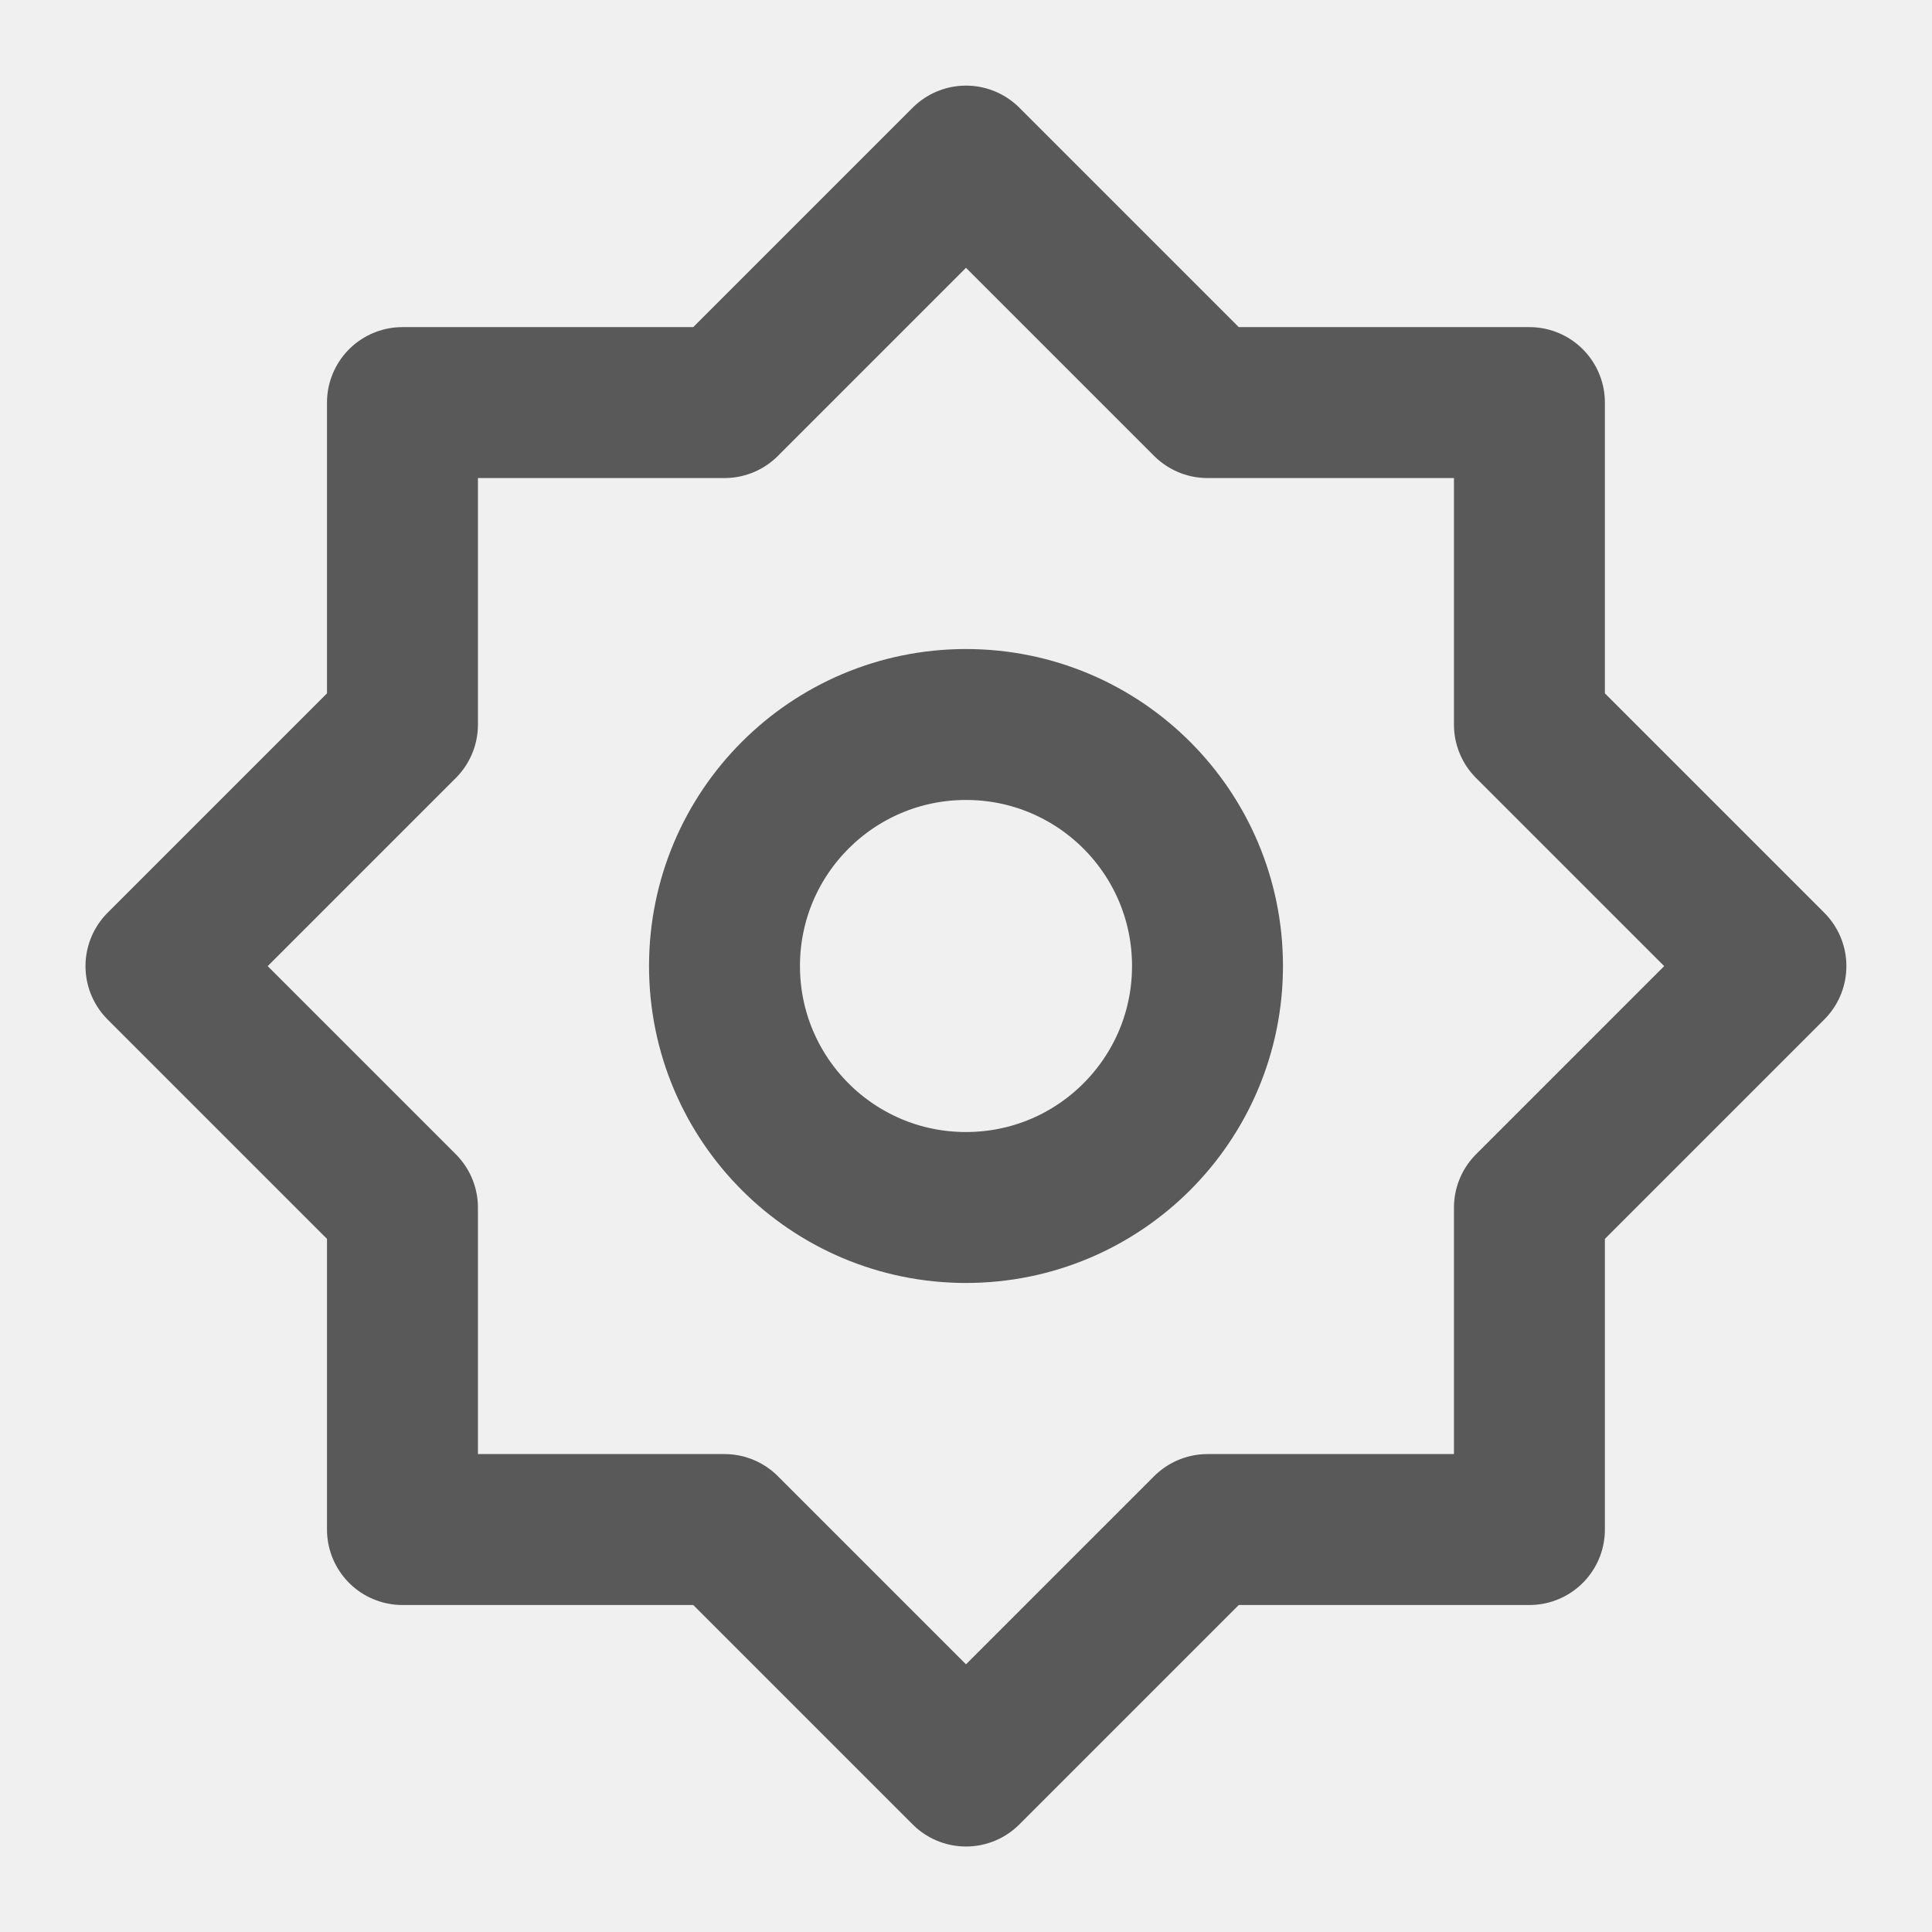
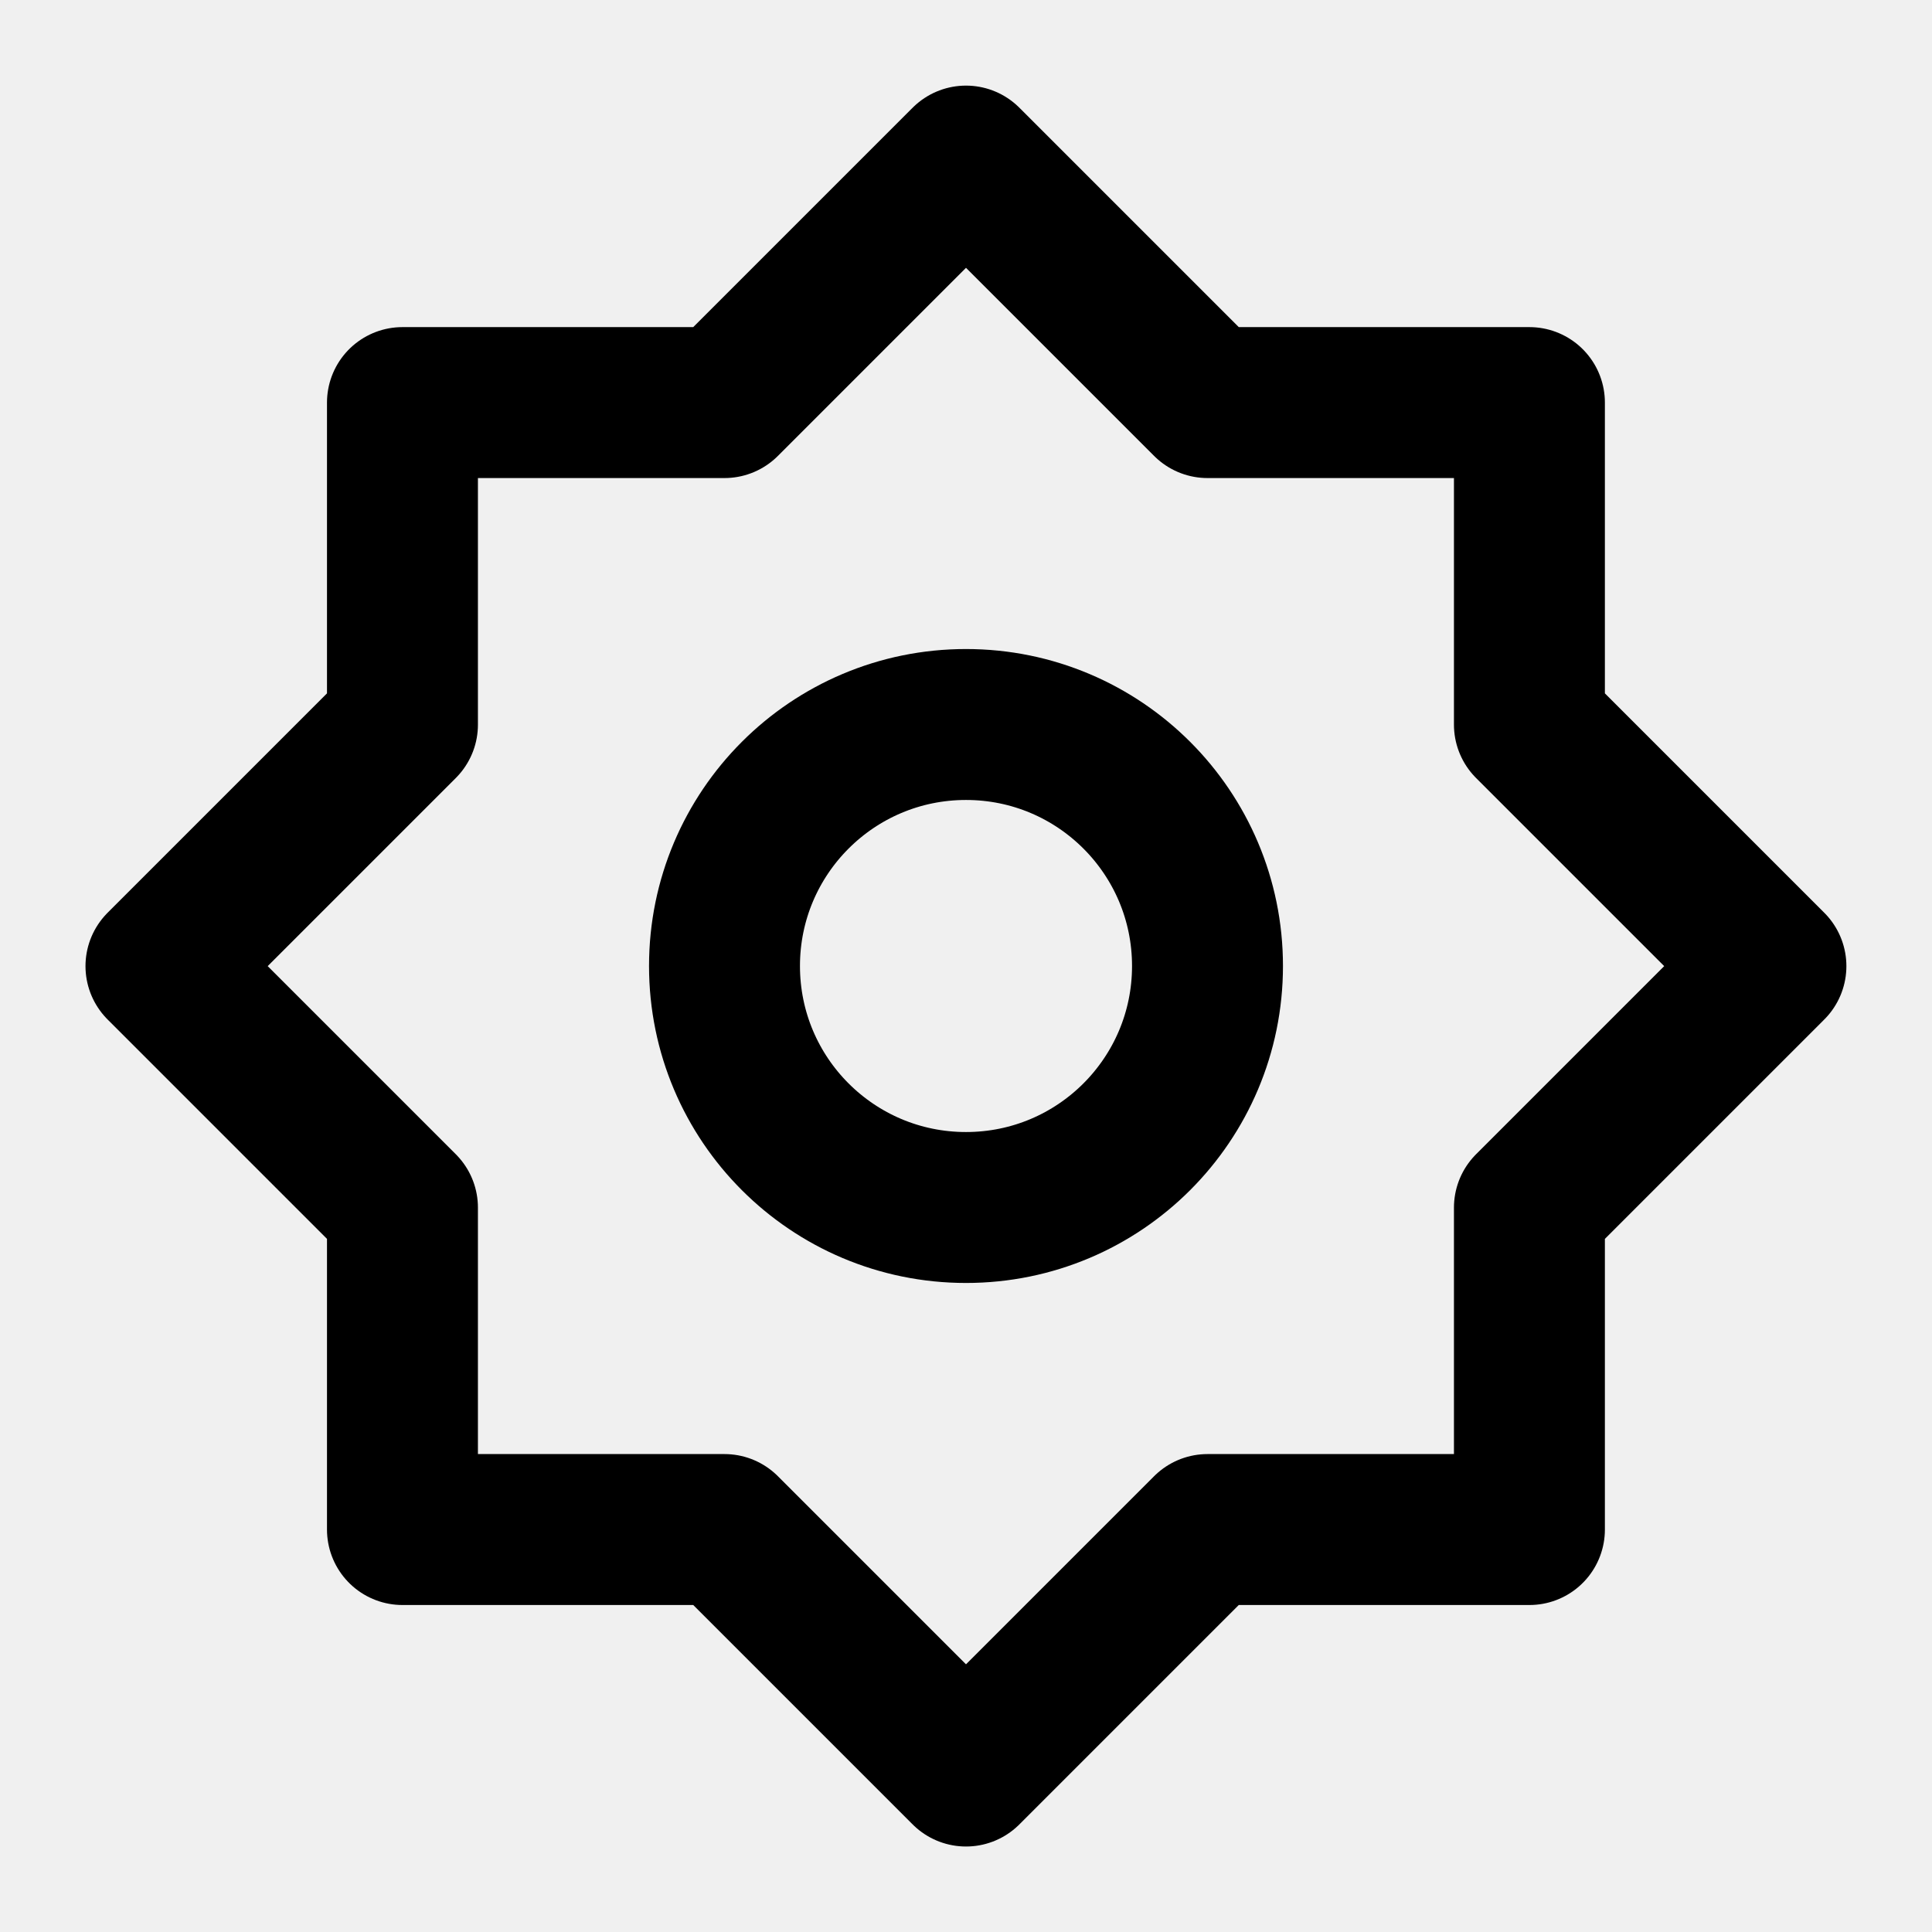
<svg xmlns="http://www.w3.org/2000/svg" width="16" height="16" viewBox="0 0 16 16" fill="none">
  <g clip-path="url(#clip0_249_3052)">
-     <path d="M8 1.334L6 3.334H3.333V6.001L1.333 8.001L3.333 10.001V12.667H6L8 14.667L10 12.667H12.666V10.001L14.666 8.001L12.666 6.001V3.334H10L8 1.334Z" stroke="#595959" stroke-width="1.25" stroke-linejoin="round" />
-     <path d="M8 10C9.105 10 10 9.105 10 8C10 6.895 9.105 6 8 6C6.895 6 6 6.895 6 8C6 9.105 6.895 10 8 10Z" stroke="#595959" stroke-width="1.25" stroke-linejoin="round" />
+     <path d="M8 1.334L6 3.334H3.333V6.001L1.333 8.001L3.333 10.001V12.667H6L8 14.667L10 12.667H12.666V10.001L14.666 8.001L12.666 6.001V3.334H10L8 1.334Z" stroke="currentColor" stroke-width="1.25" stroke-linejoin="round" />
+     <path d="M8 10C9.105 10 10 9.105 10 8C10 6.895 9.105 6 8 6C6.895 6 6 6.895 6 8C6 9.105 6.895 10 8 10Z" stroke="currentColor" stroke-width="1.25" stroke-linejoin="round" />
  </g>
  <defs>
    <clipPath id="clip0_249_3052">
      <rect width="16" height="16" fill="white" />
    </clipPath>
  </defs>
</svg>
